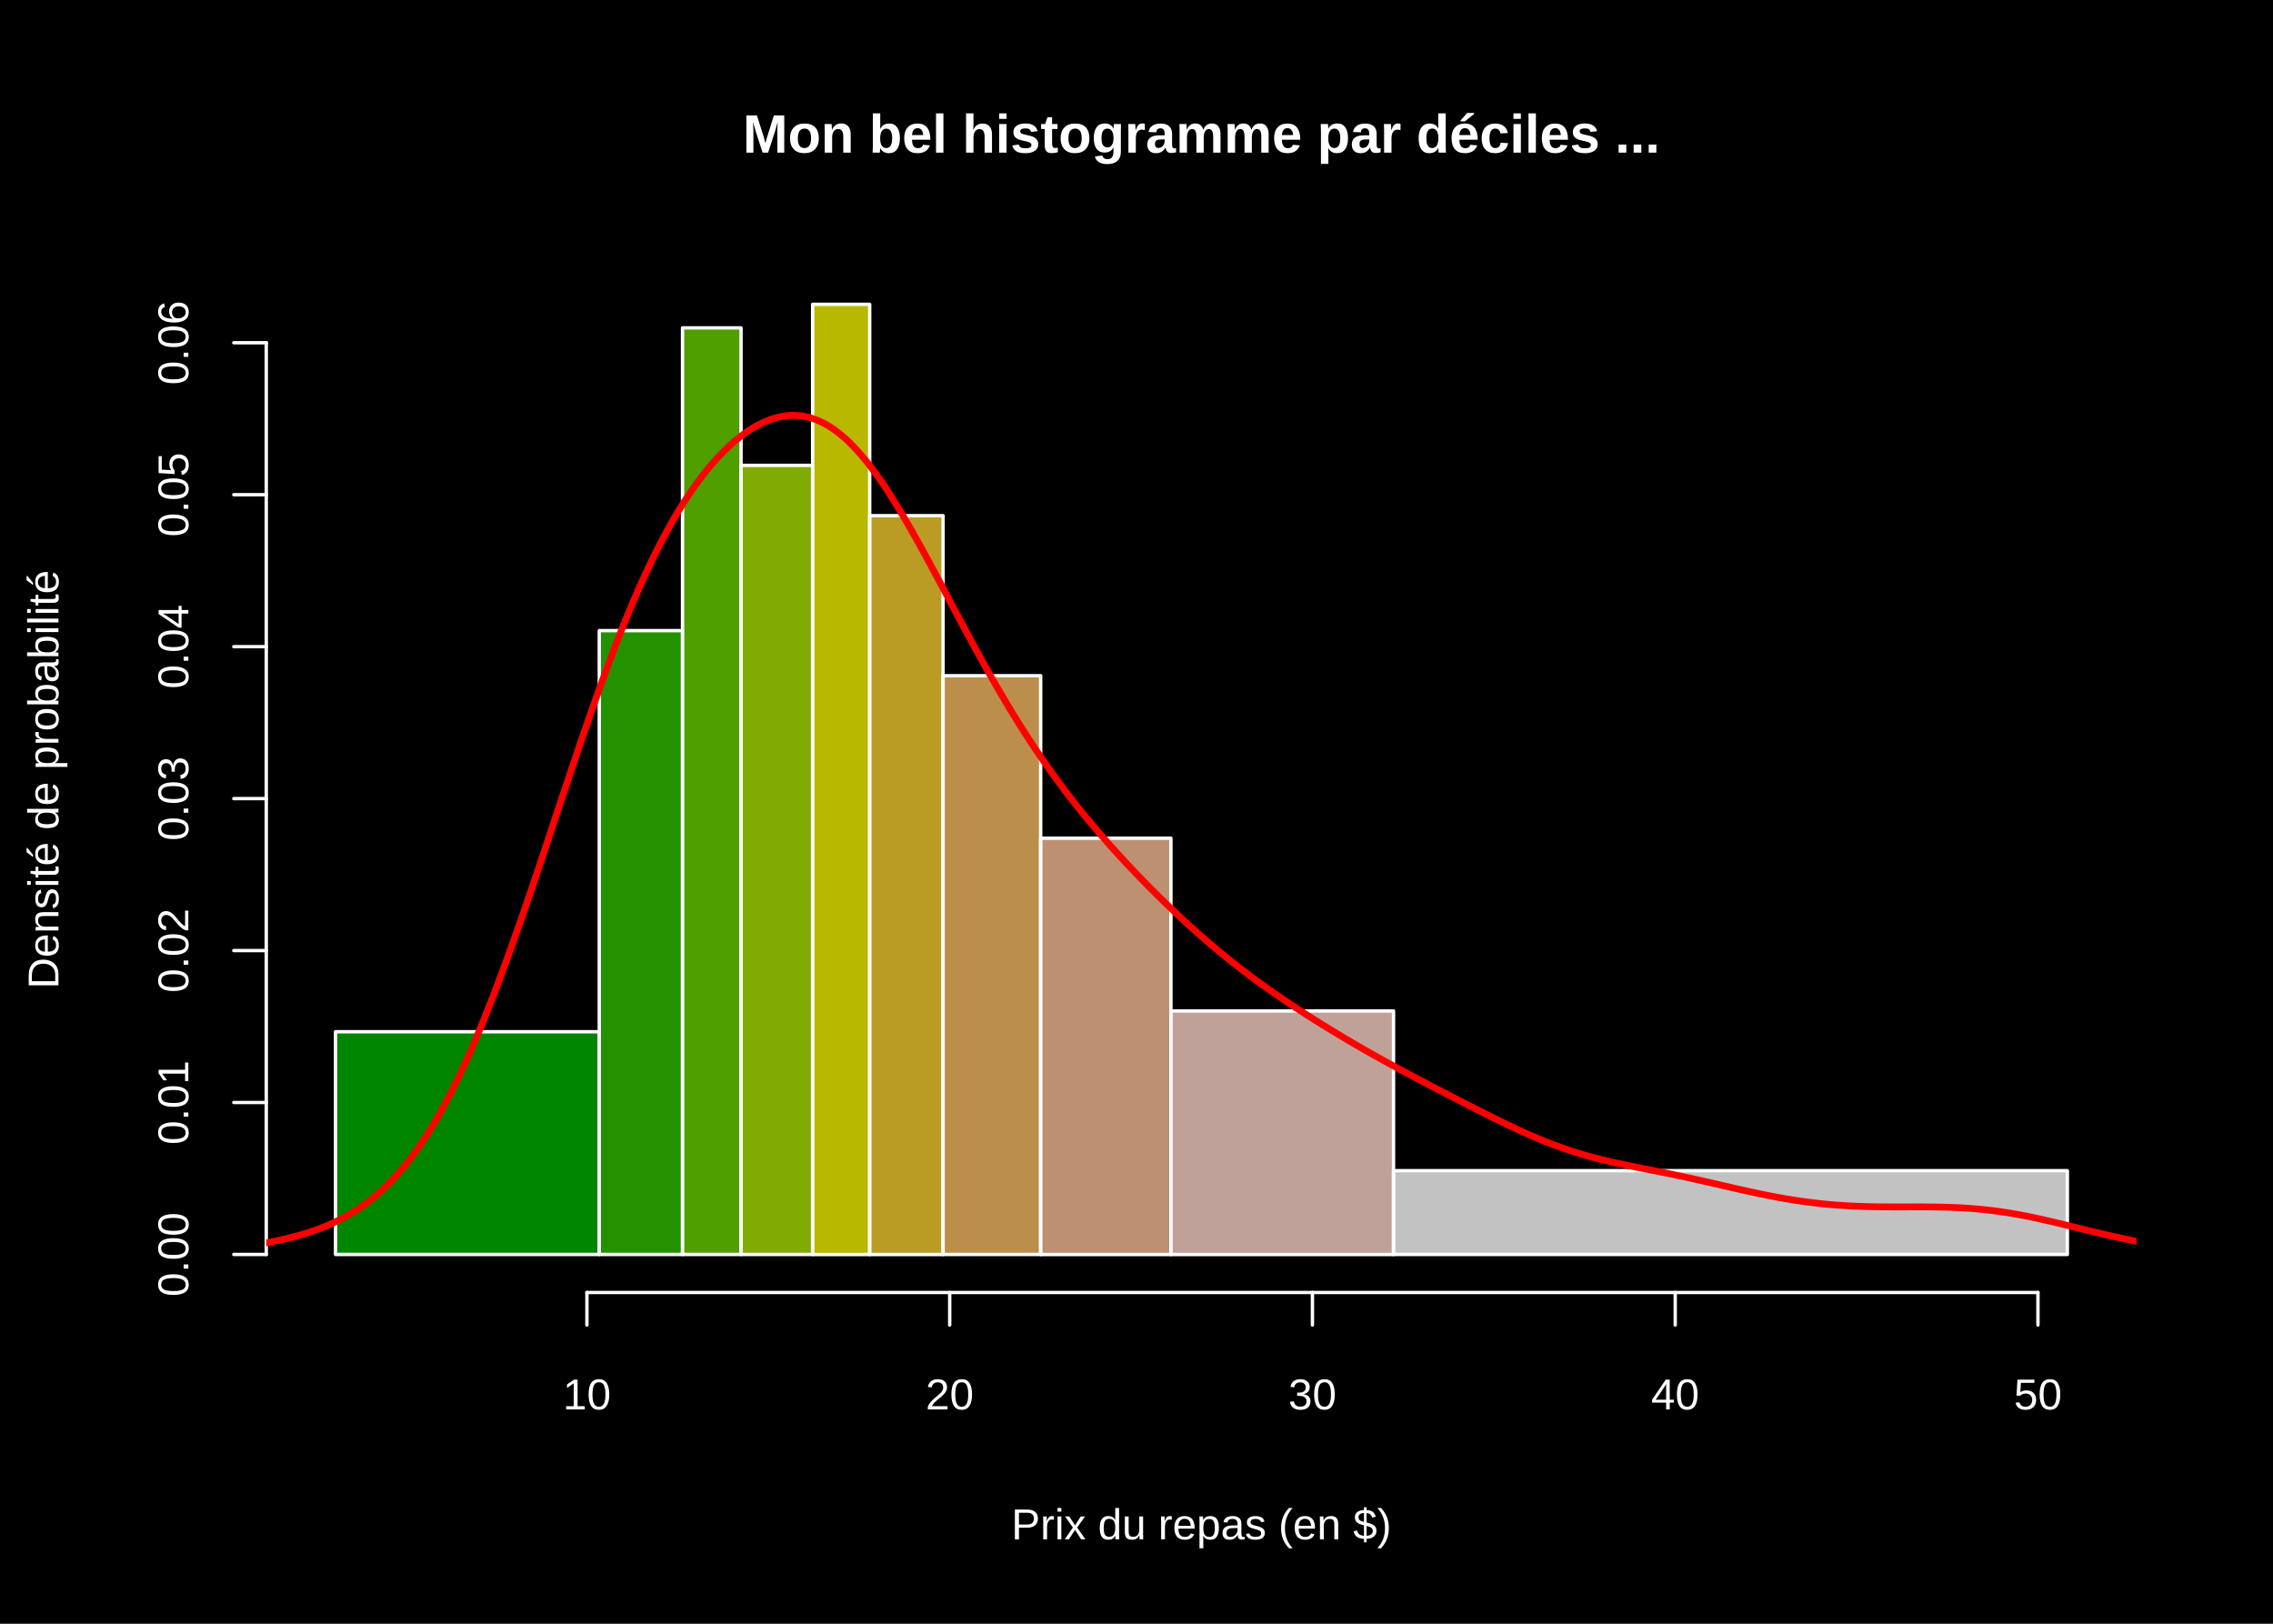
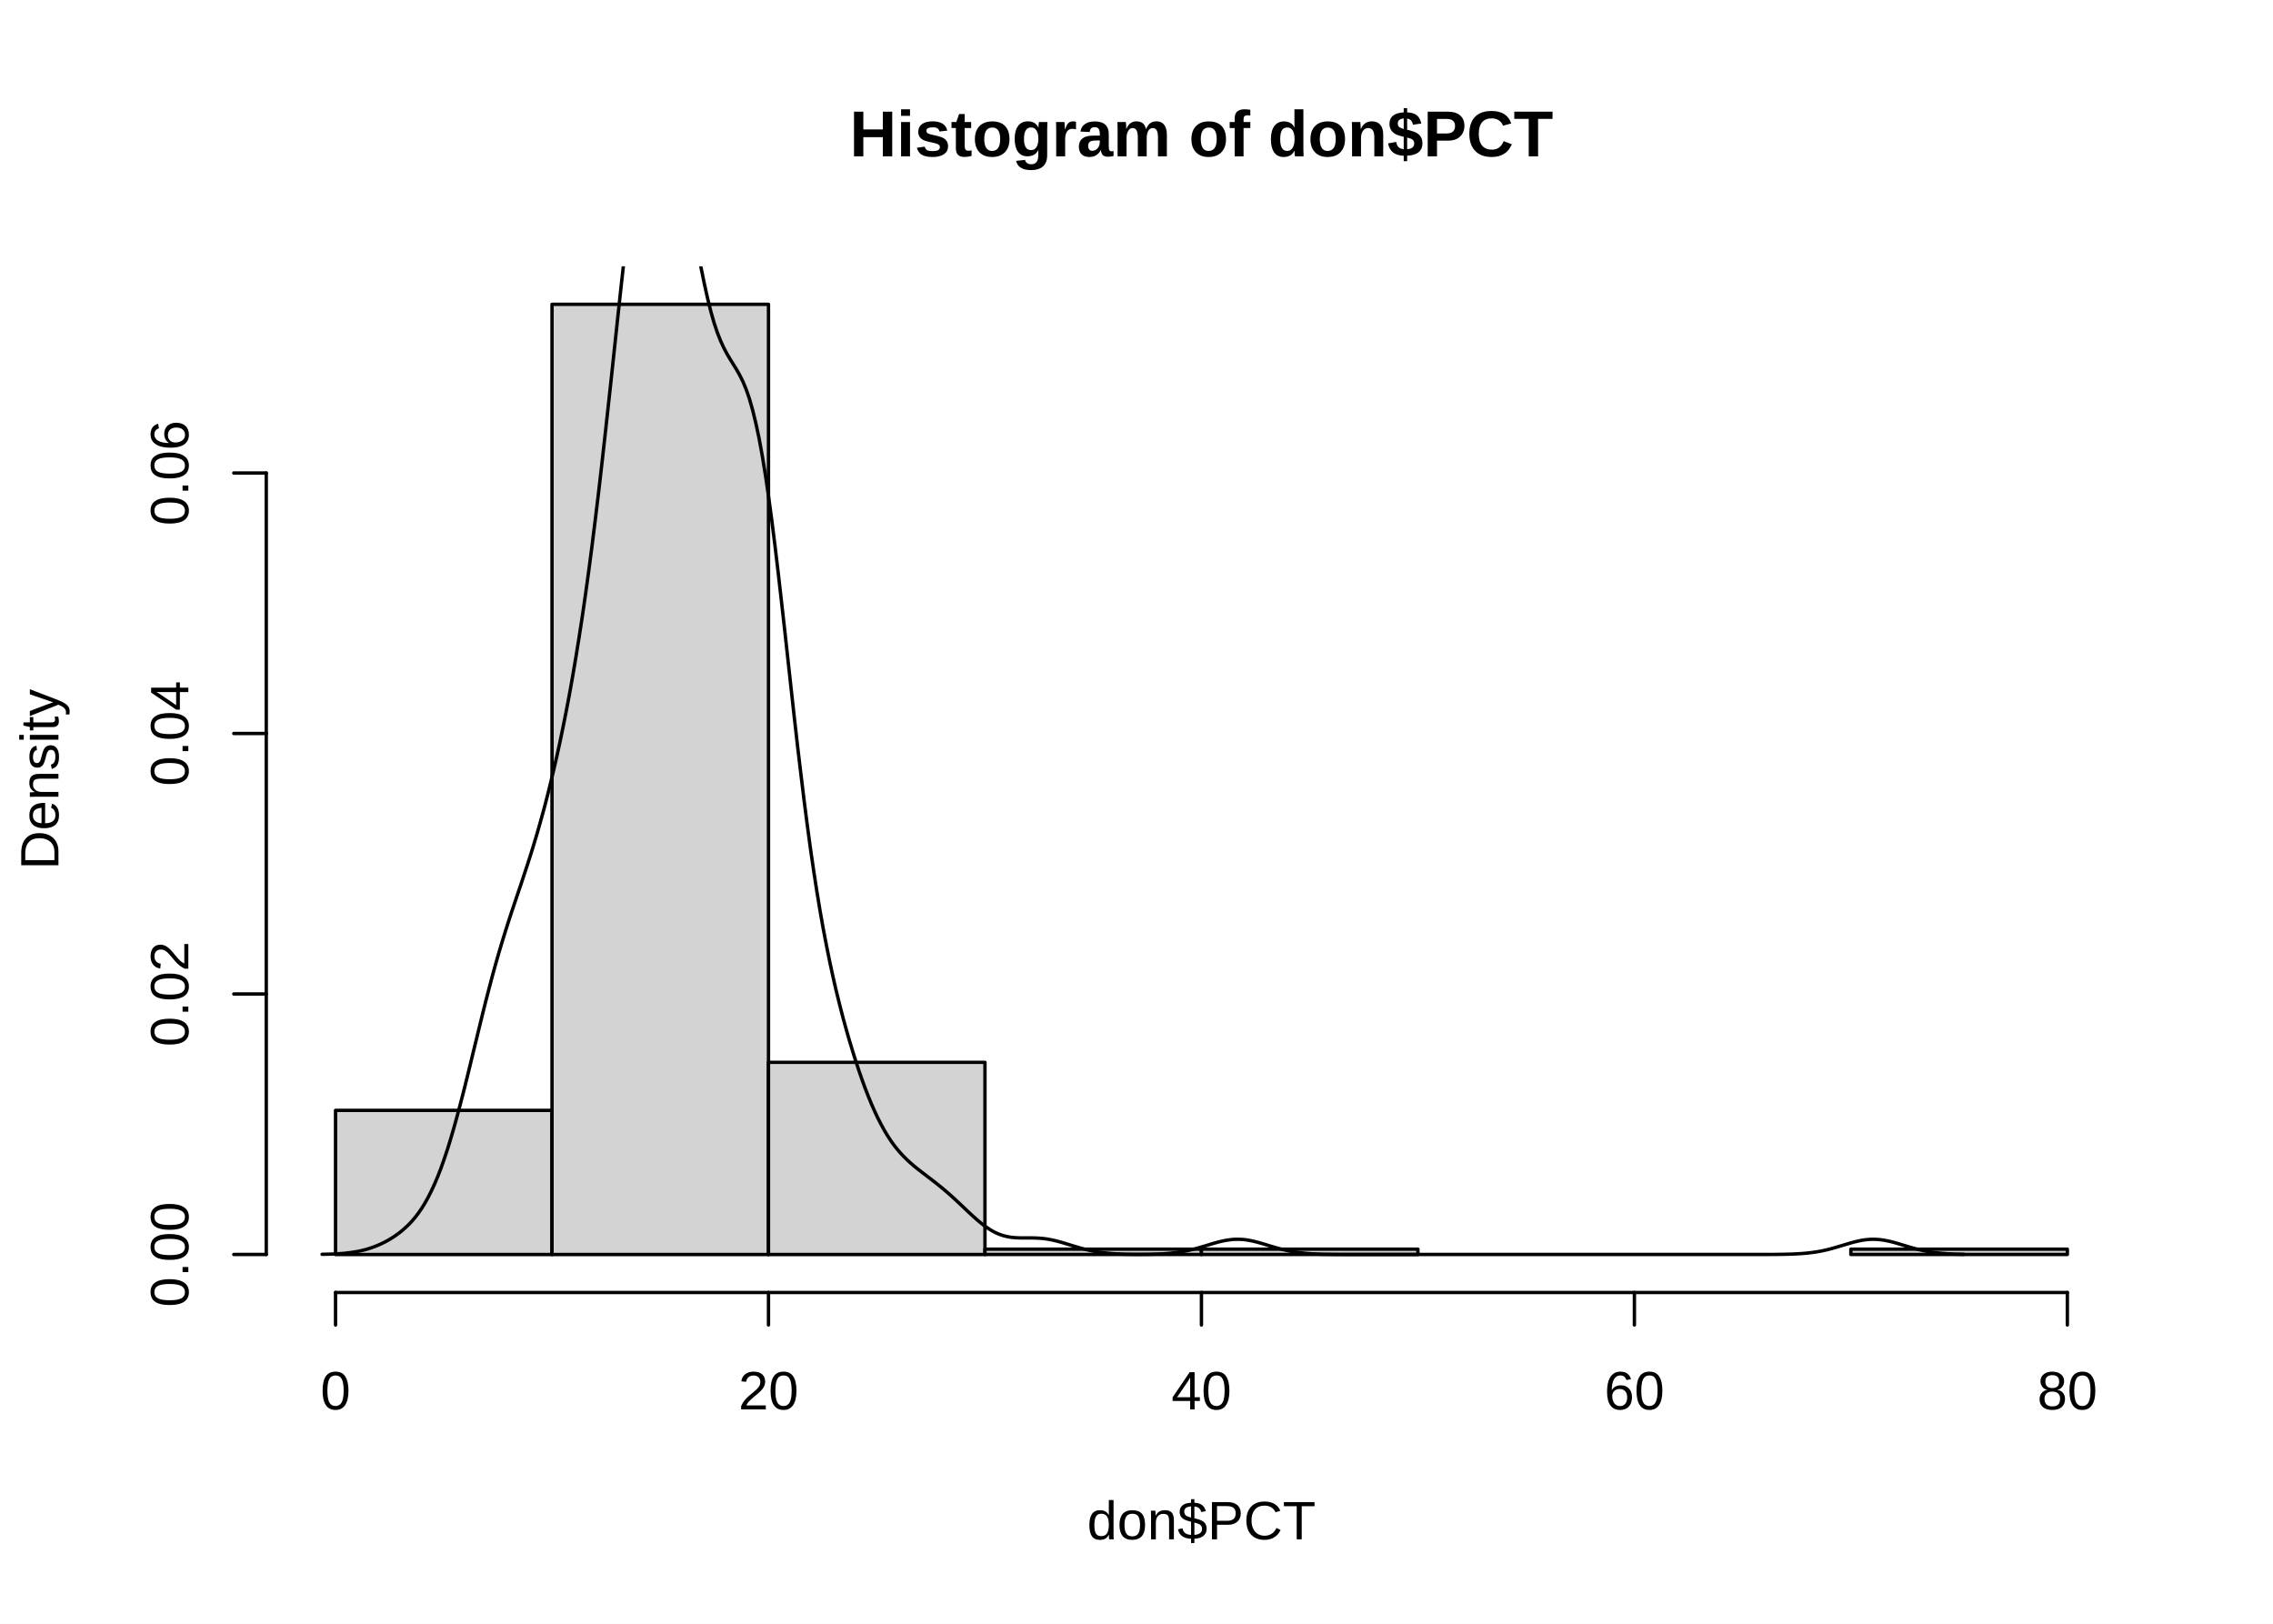
- <svg xmlns="http://www.w3.org/2000/svg" class="svglite" width="504.00pt" height="360.00pt" viewBox="0 0 504.00 360.00">
-   <defs>
-     <style type="text/css">
+ <svg xmlns="http://www.w3.org/2000/svg" width="504.00pt" height="360.00pt" viewBox="0 0 504.00 360.00">
+   <g class="svglite">
+     <defs>
+       <style type="text/css">
    .svglite line, .svglite polyline, .svglite polygon, .svglite path, .svglite rect, .svglite circle {
      fill: none;
      stroke: #000000;
      stroke-linecap: round;
      stroke-linejoin: round;
      stroke-miterlimit: 10.00;
    }
    .svglite text {
      white-space: pre;
    }
+     .svglite g.glyphgroup path {
+       fill: inherit;
+       stroke: none;
+     }
  </style>
-   </defs>
-   <rect width="100%" height="100%" style="stroke: none; fill: #000000;" />
-   <defs>
-     <clipPath id="cpMC4wMHw1MDQuMDB8MC4wMHwzNjAuMDA=">
-       <rect x="0.00" y="0.00" width="504.00" height="360.00" />
-     </clipPath>
-   </defs>
-   <g clip-path="url(#cpMC4wMHw1MDQuMDB8MC4wMHwzNjAuMDA=)">
-     <text x="266.40" y="33.84" text-anchor="middle" style="font-size: 12.00px; font-weight: bold;fill: #FFFFFF; font-family: &quot;Arial&quot;;" textLength="203.39px" lengthAdjust="spacingAndGlyphs">Mon bel histogramme par déciles ...</text>
-     <text x="266.40" y="341.28" text-anchor="middle" style="font-size: 9.60px;fill: #FFFFFF; font-family: &quot;Arial&quot;;" textLength="84.25px" lengthAdjust="spacingAndGlyphs">Prix du repas (en $)</text>
-     <text transform="translate(12.96,172.80) rotate(-90)" text-anchor="middle" style="font-size: 9.60px;fill: #FFFFFF; font-family: &quot;Arial&quot;;" textLength="92.79px" lengthAdjust="spacingAndGlyphs">Densité de probabilité</text>
-     <line x1="130.14" y1="286.56" x2="451.88" y2="286.56" style="stroke-width: 0.75; stroke: #FFFFFF;" />
-     <line x1="130.14" y1="286.56" x2="130.14" y2="293.76" style="stroke-width: 0.75; stroke: #FFFFFF;" />
-     <line x1="210.58" y1="286.56" x2="210.58" y2="293.76" style="stroke-width: 0.75; stroke: #FFFFFF;" />
-     <line x1="291.01" y1="286.56" x2="291.01" y2="293.76" style="stroke-width: 0.75; stroke: #FFFFFF;" />
-     <line x1="371.45" y1="286.56" x2="371.45" y2="293.76" style="stroke-width: 0.75; stroke: #FFFFFF;" />
-     <line x1="451.88" y1="286.56" x2="451.88" y2="293.76" style="stroke-width: 0.75; stroke: #FFFFFF;" />
-     <text x="130.14" y="312.48" text-anchor="middle" style="font-size: 9.60px;fill: #FFFFFF; font-family: &quot;Arial&quot;;" textLength="10.67px" lengthAdjust="spacingAndGlyphs">10</text>
-     <text x="210.58" y="312.48" text-anchor="middle" style="font-size: 9.60px;fill: #FFFFFF; font-family: &quot;Arial&quot;;" textLength="10.67px" lengthAdjust="spacingAndGlyphs">20</text>
-     <text x="291.01" y="312.48" text-anchor="middle" style="font-size: 9.60px;fill: #FFFFFF; font-family: &quot;Arial&quot;;" textLength="10.67px" lengthAdjust="spacingAndGlyphs">30</text>
-     <text x="371.45" y="312.48" text-anchor="middle" style="font-size: 9.60px;fill: #FFFFFF; font-family: &quot;Arial&quot;;" textLength="10.67px" lengthAdjust="spacingAndGlyphs">40</text>
-     <text x="451.88" y="312.48" text-anchor="middle" style="font-size: 9.60px;fill: #FFFFFF; font-family: &quot;Arial&quot;;" textLength="10.67px" lengthAdjust="spacingAndGlyphs">50</text>
-     <line x1="59.04" y1="278.13" x2="59.04" y2="75.99" style="stroke-width: 0.75; stroke: #FFFFFF;" />
-     <line x1="59.04" y1="278.13" x2="51.84" y2="278.13" style="stroke-width: 0.75; stroke: #FFFFFF;" />
-     <line x1="59.04" y1="244.44" x2="51.84" y2="244.44" style="stroke-width: 0.75; stroke: #FFFFFF;" />
-     <line x1="59.04" y1="210.75" x2="51.84" y2="210.75" style="stroke-width: 0.75; stroke: #FFFFFF;" />
-     <line x1="59.04" y1="177.06" x2="51.84" y2="177.06" style="stroke-width: 0.75; stroke: #FFFFFF;" />
-     <line x1="59.04" y1="143.37" x2="51.84" y2="143.37" style="stroke-width: 0.75; stroke: #FFFFFF;" />
-     <line x1="59.04" y1="109.68" x2="51.84" y2="109.68" style="stroke-width: 0.75; stroke: #FFFFFF;" />
-     <line x1="59.04" y1="75.99" x2="51.84" y2="75.99" style="stroke-width: 0.75; stroke: #FFFFFF;" />
-     <text transform="translate(41.76,278.13) rotate(-90)" text-anchor="middle" style="font-size: 9.60px;fill: #FFFFFF; font-family: &quot;Arial&quot;;" textLength="18.67px" lengthAdjust="spacingAndGlyphs">0.00</text>
-     <text transform="translate(41.76,244.44) rotate(-90)" text-anchor="middle" style="font-size: 9.60px;fill: #FFFFFF; font-family: &quot;Arial&quot;;" textLength="18.67px" lengthAdjust="spacingAndGlyphs">0.01</text>
-     <text transform="translate(41.76,210.75) rotate(-90)" text-anchor="middle" style="font-size: 9.60px;fill: #FFFFFF; font-family: &quot;Arial&quot;;" textLength="18.67px" lengthAdjust="spacingAndGlyphs">0.02</text>
-     <text transform="translate(41.76,177.06) rotate(-90)" text-anchor="middle" style="font-size: 9.60px;fill: #FFFFFF; font-family: &quot;Arial&quot;;" textLength="18.67px" lengthAdjust="spacingAndGlyphs">0.03</text>
-     <text transform="translate(41.76,143.37) rotate(-90)" text-anchor="middle" style="font-size: 9.60px;fill: #FFFFFF; font-family: &quot;Arial&quot;;" textLength="18.67px" lengthAdjust="spacingAndGlyphs">0.04</text>
-     <text transform="translate(41.76,109.68) rotate(-90)" text-anchor="middle" style="font-size: 9.60px;fill: #FFFFFF; font-family: &quot;Arial&quot;;" textLength="18.67px" lengthAdjust="spacingAndGlyphs">0.05</text>
-     <text transform="translate(41.76,75.99) rotate(-90)" text-anchor="middle" style="font-size: 9.60px;fill: #FFFFFF; font-family: &quot;Arial&quot;;" textLength="18.67px" lengthAdjust="spacingAndGlyphs">0.06</text>
-   </g>
-   <defs>
-     <clipPath id="cpNTkuMDR8NDczLjc2fDU5LjA0fDI4Ni41Ng==">
-       <rect x="59.04" y="59.04" width="414.72" height="227.52" />
-     </clipPath>
-   </defs>
-   <g clip-path="url(#cpNTkuMDR8NDczLjc2fDU5LjA0fDI4Ni41Ng==)">
-     <rect x="74.40" y="228.75" width="58.48" height="49.38" style="stroke-width: 0.75; stroke: #FFFFFF; fill: #00A600; fill-opacity: 0.80;" />
-     <rect x="132.88" y="139.82" width="18.47" height="138.31" style="stroke-width: 0.75; stroke: #FFFFFF; fill: #2DB600; fill-opacity: 0.80;" />
-     <rect x="151.34" y="72.69" width="12.97" height="205.44" style="stroke-width: 0.75; stroke: #FFFFFF; fill: #63C600; fill-opacity: 0.80;" />
-     <rect x="164.32" y="103.18" width="15.87" height="174.95" style="stroke-width: 0.75; stroke: #FFFFFF; fill: #A0D600; fill-opacity: 0.80;" />
-     <rect x="180.19" y="67.47" width="12.65" height="210.67" style="stroke-width: 0.75; stroke: #FFFFFF; fill: #E6E600; fill-opacity: 0.80;" />
-     <rect x="192.84" y="114.33" width="16.27" height="163.81" style="stroke-width: 0.75; stroke: #FFFFFF; fill: #E8C32E; fill-opacity: 0.80;" />
-     <rect x="209.11" y="149.81" width="21.64" height="128.32" style="stroke-width: 0.75; stroke: #FFFFFF; fill: #EBB25E; fill-opacity: 0.80;" />
-     <rect x="230.75" y="185.83" width="28.88" height="92.31" style="stroke-width: 0.75; stroke: #FFFFFF; fill: #EDB48E; fill-opacity: 0.80;" />
-     <rect x="259.63" y="224.14" width="49.36" height="54.00" style="stroke-width: 0.75; stroke: #FFFFFF; fill: #F0C9C0; fill-opacity: 0.80;" />
-     <rect x="308.99" y="259.55" width="149.41" height="18.58" style="stroke-width: 0.75; stroke: #FFFFFF; fill: #F2F2F2; fill-opacity: 0.80;" />
-     <polyline points="16.21,278.11 17.19,278.10 18.17,278.10 19.15,278.09 20.13,278.09 21.11,278.08 22.09,278.07 23.06,278.06 24.04,278.05 25.02,278.04 26.00,278.03 26.98,278.01 27.96,278.00 28.94,277.98 29.92,277.96 30.90,277.94 31.88,277.91 32.86,277.89 33.84,277.86 34.82,277.82 35.79,277.79 36.77,277.75 37.75,277.71 38.73,277.66 39.71,277.62 40.69,277.56 41.67,277.51 42.65,277.44 43.63,277.38 44.61,277.31 45.59,277.23 46.57,277.15 47.54,277.07 48.52,276.97 49.50,276.88 50.48,276.77 51.46,276.66 52.44,276.55 53.42,276.42 54.40,276.29 55.38,276.15 56.36,276.00 57.34,275.85 58.32,275.68 59.30,275.51 60.27,275.32 61.25,275.12 62.23,274.91 63.21,274.69 64.19,274.45 65.17,274.20 66.15,273.93 67.13,273.65 68.11,273.35 69.09,273.03 70.07,272.68 71.05,272.32 72.03,271.93 73.00,271.52 73.98,271.07 74.96,270.60 75.94,270.10 76.92,269.56 77.90,268.98 78.88,268.37 79.86,267.73 80.84,267.03 81.82,266.29 82.80,265.51 83.78,264.68 84.76,263.80 85.73,262.86 86.71,261.87 87.69,260.83 88.67,259.73 89.65,258.56 90.63,257.32 91.61,256.03 92.59,254.69 93.57,253.25 94.55,251.76 95.53,250.20 96.51,248.58 97.49,246.88 98.46,245.10 99.44,243.26 100.42,241.36 101.40,239.38 102.38,237.32 103.36,235.20 104.34,233.02 105.32,230.78 106.30,228.45 107.28,226.07 108.26,223.64 109.24,221.15 110.21,218.59 111.19,215.98 112.17,213.33 113.15,210.64 114.13,207.89 115.11,205.10 116.09,202.29 117.07,199.44 118.05,196.56 119.03,193.66 120.01,190.74 120.99,187.81 121.97,184.87 122.94,181.92 123.92,178.97 124.90,176.03 125.88,173.09 126.86,170.18 127.84,167.27 128.82,164.39 129.80,161.54 130.78,158.72 131.76,155.94 132.74,153.19 133.72,150.48 134.70,147.82 135.67,145.22 136.65,142.66 137.63,140.15 138.61,137.71 139.59,135.33 140.57,133.01 141.55,130.75 142.53,128.55 143.51,126.43 144.49,124.37 145.47,122.37 146.45,120.43 147.43,118.59 148.40,116.80 149.38,115.07 150.36,113.41 151.34,111.83 152.32,110.31 153.30,108.85 154.28,107.45 155.26,106.12 156.24,104.85 157.22,103.65 158.20,102.50 159.18,101.41 160.15,100.39 161.13,99.42 162.11,98.51 163.09,97.65 164.07,96.87 165.05,96.13 166.03,95.45 167.01,94.83 167.99,94.28 168.97,93.79 169.95,93.35 170.93,92.97 171.91,92.66 172.88,92.42 173.86,92.24 174.84,92.13 175.82,92.08 176.80,92.12 177.78,92.22 178.76,92.39 179.74,92.63 180.72,92.97 181.70,93.37 182.68,93.84 183.66,94.38 184.64,95.02 185.61,95.73 186.59,96.51 187.57,97.35 188.55,98.29 189.53,99.30 190.51,100.37 191.49,101.51 192.47,102.72 193.45,104.01 194.43,105.34 195.41,106.73 196.39,108.18 197.37,109.69 198.34,111.25 199.32,112.84 200.30,114.48 201.28,116.16 202.26,117.87 203.24,119.60 204.22,121.36 205.20,123.15 206.18,124.96 207.16,126.78 208.14,128.60 209.12,130.44 210.10,132.28 211.07,134.12 212.05,135.96 213.03,137.79 214.01,139.62 214.99,141.43 215.97,143.23 216.95,145.02 217.93,146.79 218.91,148.54 219.89,150.27 220.87,151.98 221.85,153.66 222.82,155.32 223.80,156.96 224.78,158.57 225.76,160.15 226.74,161.71 227.72,163.24 228.70,164.74 229.68,166.22 230.66,167.66 231.64,169.09 232.62,170.48 233.60,171.85 234.58,173.19 235.55,174.51 236.53,175.81 237.51,177.08 238.49,178.33 239.47,179.56 240.45,180.77 241.43,181.96 242.41,183.13 243.39,184.28 244.37,185.41 245.35,186.53 246.33,187.64 247.31,188.72 248.28,189.80 249.26,190.86 250.24,191.91 251.22,192.95 252.20,193.97 253.18,194.99 254.16,195.99 255.14,196.98 256.12,197.96 257.10,198.93 258.08,199.89 259.06,200.84 260.04,201.78 261.01,202.70 261.99,203.62 262.97,204.53 263.95,205.42 264.93,206.30 265.91,207.17 266.89,208.03 267.87,208.88 268.85,209.71 269.83,210.54 270.81,211.35 271.79,212.15 272.76,212.93 273.74,213.71 274.72,214.48 275.70,215.23 276.68,215.97 277.66,216.71 278.64,217.43 279.62,218.14 280.60,218.84 281.58,219.53 282.56,220.22 283.54,220.89 284.52,221.56 285.49,222.22 286.47,222.87 287.45,223.52 288.43,224.15 289.41,224.79 290.39,225.41 291.37,226.03 292.35,226.65 293.33,227.26 294.31,227.86 295.29,228.46 296.27,229.05 297.25,229.64 298.22,230.22 299.20,230.80 300.18,231.38 301.16,231.94 302.14,232.51 303.12,233.07 304.10,233.63 305.08,234.18 306.06,234.72 307.04,235.27 308.02,235.80 309.00,236.34 309.98,236.87 310.95,237.40 311.93,237.92 312.91,238.44 313.89,238.96 314.87,239.48 315.85,239.99 316.83,240.51 317.81,241.02 318.79,241.52 319.77,242.03 320.75,242.54 321.73,243.04 322.70,243.55 323.68,244.05 324.66,244.55 325.64,245.06 326.62,245.55 327.60,246.05 328.58,246.55 329.56,247.04 330.54,247.53 331.52,248.02 332.50,248.50 333.48,248.98 334.46,249.45 335.43,249.91 336.41,250.37 337.39,250.83 338.37,251.27 339.35,251.70 340.33,252.12 341.31,252.54 342.29,252.94 343.27,253.33 344.25,253.71 345.23,254.08 346.21,254.43 347.19,254.77 348.16,255.10 349.14,255.41 350.12,255.72 351.10,256.01 352.08,256.29 353.06,256.56 354.04,256.81 355.02,257.06 356.00,257.30 356.98,257.53 357.96,257.75 358.94,257.96 359.92,258.17 360.89,258.38 361.87,258.58 362.85,258.78 363.83,258.97 364.81,259.17 365.79,259.36 366.77,259.55 367.75,259.75 368.73,259.94 369.71,260.14 370.69,260.34 371.67,260.55 372.65,260.75 373.62,260.96 374.60,261.17 375.58,261.39 376.56,261.60 377.54,261.82 378.52,262.05 379.50,262.27 380.48,262.49 381.46,262.72 382.44,262.95 383.42,263.17 384.40,263.40 385.37,263.62 386.35,263.84 387.33,264.06 388.31,264.27 389.29,264.48 390.27,264.69 391.25,264.89 392.23,265.09 393.21,265.28 394.19,265.46 395.17,265.64 396.15,265.81 397.13,265.97 398.10,266.13 399.08,266.27 400.06,266.41 401.04,266.54 402.02,266.66 403.00,266.78 403.98,266.88 404.96,266.98 405.94,267.07 406.92,267.15 407.90,267.22 408.88,267.29 409.86,267.34 410.83,267.40 411.81,267.44 412.79,267.47 413.77,267.51 414.75,267.53 415.73,267.55 416.71,267.56 417.69,267.58 418.67,267.58 419.65,267.59 420.63,267.59 421.61,267.59 422.59,267.59 423.56,267.58 424.54,267.58 425.52,267.58 426.50,267.58 427.48,267.59 428.46,267.60 429.44,267.61 430.42,267.63 431.40,267.65 432.38,267.68 433.36,267.72 434.34,267.76 435.31,267.81 436.29,267.87 437.27,267.95 438.25,268.03 439.23,268.12 440.21,268.21 441.19,268.33 442.17,268.45 443.15,268.58 444.13,268.72 445.11,268.87 446.09,269.03 447.07,269.20 448.04,269.38 449.02,269.57 450.00,269.76 450.98,269.97 451.96,270.18 452.94,270.39 453.92,270.62 454.90,270.85 455.88,271.08 456.86,271.31 457.84,271.55 458.82,271.79 459.80,272.03 460.77,272.27 461.75,272.51 462.73,272.75 463.71,272.99 464.69,273.22 465.67,273.46 466.65,273.68 467.63,273.91 468.61,274.13 469.59,274.34 470.57,274.55 471.55,274.76 472.53,274.96 473.50,275.15 474.48,275.33 475.46,275.51 476.44,275.68 477.42,275.85 478.40,276.00 479.38,276.15 480.36,276.30 481.34,276.43 482.32,276.56 483.30,276.68 484.28,276.80 485.26,276.91 486.23,277.01 487.21,277.10 488.19,277.19 489.17,277.27 490.15,277.35 491.13,277.42 492.11,277.49 493.09,277.55 494.07,277.61 495.05,277.66 496.03,277.71 497.01,277.75 497.98,277.79 498.96,277.83 499.94,277.86 500.92,277.89 501.90,277.92 502.88,277.94 503.86,277.96 504.84,277.98 505.82,278.00 506.80,278.02 507.78,278.03 508.76,278.05 509.74,278.06 510.71,278.07 511.69,278.08 512.67,278.08 513.65,278.09 514.63,278.10 515.61,278.10 516.59,278.11 " style="stroke-width: 1.50; stroke: #FF0000;" />
+     </defs>
+     <rect width="100%" height="100%" style="stroke: none; fill: #FFFFFF;" />
+     <defs>
+       <clipPath id="cpMC4wMHw1MDQuMDB8MC4wMHwzNjAuMDA=">
+         <rect x="0.00" y="0.00" width="504.00" height="360.00" />
+       </clipPath>
+     </defs>
+     <g clip-path="url(#cpMC4wMHw1MDQuMDB8MC4wMHwzNjAuMDA=)">
+       <text x="266.40" y="34.67" text-anchor="middle" style="font-size: 14.40px; font-weight: bold; font-family: &quot;Arial&quot;;" textLength="155.94px" lengthAdjust="spacingAndGlyphs">Histogram of don$PCT</text>
+       <text x="266.40" y="341.28" text-anchor="middle" style="font-size: 12.00px; font-family: &quot;Arial&quot;;" textLength="50.69px" lengthAdjust="spacingAndGlyphs">don$PCT</text>
+       <text transform="translate(12.96,172.80) rotate(-90)" text-anchor="middle" style="font-size: 12.00px; font-family: &quot;Arial&quot;;" textLength="40.02px" lengthAdjust="spacingAndGlyphs">Density</text>
+       <line x1="74.40" y1="286.56" x2="458.40" y2="286.56" style="stroke-width: 0.75;" />
+       <line x1="74.40" y1="286.56" x2="74.40" y2="293.76" style="stroke-width: 0.75;" />
+       <line x1="170.40" y1="286.56" x2="170.40" y2="293.76" style="stroke-width: 0.75;" />
+       <line x1="266.40" y1="286.56" x2="266.40" y2="293.76" style="stroke-width: 0.75;" />
+       <line x1="362.40" y1="286.56" x2="362.40" y2="293.76" style="stroke-width: 0.75;" />
+       <line x1="458.40" y1="286.56" x2="458.40" y2="293.76" style="stroke-width: 0.75;" />
+       <text x="74.40" y="312.48" text-anchor="middle" style="font-size: 12.00px; font-family: &quot;Arial&quot;;" textLength="6.67px" lengthAdjust="spacingAndGlyphs">0</text>
+       <text x="170.40" y="312.48" text-anchor="middle" style="font-size: 12.00px; font-family: &quot;Arial&quot;;" textLength="13.34px" lengthAdjust="spacingAndGlyphs">20</text>
+       <text x="266.40" y="312.48" text-anchor="middle" style="font-size: 12.00px; font-family: &quot;Arial&quot;;" textLength="13.34px" lengthAdjust="spacingAndGlyphs">40</text>
+       <text x="362.40" y="312.48" text-anchor="middle" style="font-size: 12.00px; font-family: &quot;Arial&quot;;" textLength="13.34px" lengthAdjust="spacingAndGlyphs">60</text>
+       <text x="458.40" y="312.48" text-anchor="middle" style="font-size: 12.00px; font-family: &quot;Arial&quot;;" textLength="13.34px" lengthAdjust="spacingAndGlyphs">80</text>
+       <line x1="59.04" y1="278.13" x2="59.04" y2="104.87" style="stroke-width: 0.75;" />
+       <line x1="59.04" y1="278.13" x2="51.84" y2="278.13" style="stroke-width: 0.75;" />
+       <line x1="59.04" y1="220.38" x2="51.84" y2="220.38" style="stroke-width: 0.75;" />
+       <line x1="59.04" y1="162.62" x2="51.84" y2="162.62" style="stroke-width: 0.75;" />
+       <line x1="59.04" y1="104.87" x2="51.84" y2="104.87" style="stroke-width: 0.75;" />
+       <text transform="translate(41.76,278.13) rotate(-90)" text-anchor="middle" style="font-size: 12.00px; font-family: &quot;Arial&quot;;" textLength="23.34px" lengthAdjust="spacingAndGlyphs">0.00</text>
+       <text transform="translate(41.76,220.38) rotate(-90)" text-anchor="middle" style="font-size: 12.00px; font-family: &quot;Arial&quot;;" textLength="23.34px" lengthAdjust="spacingAndGlyphs">0.02</text>
+       <text transform="translate(41.76,162.62) rotate(-90)" text-anchor="middle" style="font-size: 12.00px; font-family: &quot;Arial&quot;;" textLength="23.34px" lengthAdjust="spacingAndGlyphs">0.04</text>
+       <text transform="translate(41.76,104.87) rotate(-90)" text-anchor="middle" style="font-size: 12.00px; font-family: &quot;Arial&quot;;" textLength="23.34px" lengthAdjust="spacingAndGlyphs">0.06</text>
+     </g>
+     <defs>
+       <clipPath id="cpNTkuMDR8NDczLjc2fDU5LjA0fDI4Ni41Ng==">
+         <rect x="59.04" y="59.04" width="414.72" height="227.52" />
+       </clipPath>
+     </defs>
+     <g clip-path="url(#cpNTkuMDR8NDczLjc2fDU5LjA0fDI4Ni41Ng==)">
+       <rect x="74.40" y="246.18" width="48.00" height="31.96" style="stroke-width: 0.75; fill: #D3D3D3;" />
+       <rect x="122.40" y="67.47" width="48.00" height="210.67" style="stroke-width: 0.75; fill: #D3D3D3;" />
+       <rect x="170.40" y="235.53" width="48.00" height="42.61" style="stroke-width: 0.75; fill: #D3D3D3;" />
+       <rect x="218.40" y="276.95" width="48.00" height="1.18" style="stroke-width: 0.75; fill: #D3D3D3;" />
+       <rect x="266.40" y="276.95" width="48.00" height="1.18" style="stroke-width: 0.75; fill: #D3D3D3;" />
+       <rect x="314.40" y="278.13" width="48.00" height="0.00" style="stroke-width: 0.75; fill: #D3D3D3;" />
+       <rect x="362.40" y="278.13" width="48.00" height="0.00" style="stroke-width: 0.75; fill: #D3D3D3;" />
+       <rect x="410.40" y="276.95" width="48.00" height="1.18" style="stroke-width: 0.75; fill: #D3D3D3;" />
+       <polyline points="71.42,278.09 72.13,278.08 72.85,278.06 73.56,278.04 74.27,278.01 74.98,277.97 75.70,277.92 76.41,277.86 77.12,277.78 77.83,277.69 78.55,277.58 79.26,277.46 79.97,277.31 80.68,277.14 81.40,276.95 82.11,276.72 82.82,276.47 83.53,276.20 84.25,275.89 84.96,275.55 85.67,275.19 86.38,274.79 87.09,274.35 87.81,273.87 88.52,273.35 89.23,272.78 89.94,272.15 90.66,271.47 91.37,270.71 92.08,269.87 92.79,268.94 93.51,267.90 94.22,266.74 94.93,265.47 95.64,264.06 96.36,262.51 97.07,260.83 97.78,258.99 98.49,256.99 99.21,254.83 99.92,252.53 100.63,250.10 101.34,247.54 102.05,244.87 102.77,242.11 103.48,239.26 104.19,236.36 104.90,233.42 105.62,230.48 106.33,227.55 107.04,224.66 107.75,221.82 108.47,219.04 109.18,216.36 109.89,213.78 110.60,211.29 111.32,208.89 112.03,206.58 112.74,204.35 113.45,202.17 114.17,200.04 114.88,197.93 115.59,195.83 116.30,193.69 117.01,191.52 117.73,189.29 118.44,186.98 119.15,184.59 119.86,182.10 120.58,179.50 121.29,176.78 122.00,173.93 122.71,170.96 123.43,167.86 124.14,164.61 124.85,161.20 125.56,157.63 126.28,153.85 126.99,149.87 127.70,145.67 128.41,141.25 129.13,136.59 129.84,131.68 130.55,126.52 131.26,121.11 131.97,115.41 132.69,109.47 133.40,103.33 134.11,96.99 134.82,90.50 135.54,83.90 136.25,77.24 136.96,70.56 137.67,63.97 138.39,57.52 139.10,51.29 139.81,45.37 140.52,39.82 141.24,34.73 141.95,30.16 142.66,26.24 143.37,23.06 144.09,20.60 144.80,18.89 145.51,17.94 146.22,17.76 146.93,18.33 147.65,19.62 148.36,21.64 149.07,24.30 149.78,27.45 150.50,31.02 151.21,34.90 151.92,39.02 152.63,43.26 153.35,47.53 154.06,51.71 154.77,55.73 155.48,59.52 156.20,63.02 156.91,66.21 157.62,69.06 158.33,71.56 159.05,73.72 159.76,75.52 160.47,77.07 161.18,78.42 161.89,79.63 162.61,80.78 163.32,81.94 164.03,83.19 164.74,84.62 165.46,86.35 166.17,88.42 166.88,90.89 167.59,93.80 168.31,97.18 169.02,101.04 169.73,105.39 170.44,110.24 171.16,115.56 171.87,121.24 172.58,127.23 173.29,133.45 174.01,139.84 174.72,146.31 175.43,152.80 176.14,159.21 176.85,165.46 177.57,171.51 178.28,177.33 178.99,182.86 179.70,188.11 180.42,193.05 181.13,197.68 181.84,201.97 182.55,205.97 183.27,209.71 183.98,213.22 184.69,216.50 185.40,219.60 186.12,222.52 186.83,225.28 187.54,227.89 188.25,230.38 188.97,232.76 189.68,235.03 190.39,237.19 191.10,239.25 191.81,241.21 192.53,243.06 193.24,244.79 193.95,246.40 194.66,247.91 195.38,249.31 196.09,250.61 196.80,251.80 197.51,252.89 198.23,253.89 198.94,254.79 199.65,255.62 200.36,256.38 201.08,257.09 201.79,257.75 202.50,258.37 203.21,258.96 203.93,259.52 204.64,260.07 205.35,260.61 206.06,261.15 206.77,261.70 207.49,262.25 208.20,262.82 208.91,263.40 209.62,264.00 210.34,264.61 211.05,265.25 211.76,265.90 212.47,266.56 213.19,267.24 213.90,267.91 214.61,268.59 215.32,269.25 216.04,269.90 216.75,270.53 217.46,271.12 218.17,271.68 218.89,272.19 219.60,272.66 220.31,273.07 221.02,273.42 221.73,273.71 222.45,273.95 223.16,274.13 223.87,274.27 224.58,274.36 225.30,274.42 226.01,274.45 226.72,274.46 227.43,274.46 228.15,274.46 228.86,274.46 229.57,274.48 230.28,274.51 231.00,274.56 231.71,274.64 232.42,274.75 233.13,274.88 233.85,275.04 234.56,275.22 235.27,275.41 235.98,275.62 236.69,275.84 237.41,276.06 238.12,276.28 238.83,276.49 239.54,276.70 240.26,276.89 240.97,277.07 241.68,277.24 242.39,277.38 243.11,277.51 243.82,277.63 244.53,277.72 245.24,277.80 245.96,277.87 246.67,277.93 247.38,277.98 248.09,278.01 248.81,278.04 249.52,278.06 250.23,278.08 250.94,278.09 251.65,278.10 252.37,278.10 253.08,278.10 253.79,278.09 254.50,278.09 255.22,278.07 255.93,278.05 256.64,278.03 257.35,278.00 258.07,277.96 258.78,277.91 259.49,277.85 260.20,277.77 260.92,277.68 261.63,277.58 262.34,277.46 263.05,277.32 263.77,277.17 264.48,277.00 265.19,276.82 265.90,276.62 266.61,276.41 267.33,276.20 268.04,275.98 268.75,275.76 269.46,275.56 270.18,275.36 270.89,275.19 271.60,275.04 272.31,274.92 273.03,274.83 273.74,274.77 274.45,274.76 275.16,274.78 275.88,274.83 276.59,274.93 277.30,275.06 278.01,275.21 278.73,275.39 279.44,275.59 280.15,275.79 280.86,276.01 281.57,276.23 282.29,276.44 283.00,276.65 283.71,276.84 284.42,277.03 285.14,277.19 285.85,277.35 286.56,277.48 287.27,277.60 287.99,277.70 288.70,277.78 289.41,277.86 290.12,277.92 290.84,277.97 291.55,278.00 292.26,278.04 292.97,278.06 293.69,278.08 294.40,278.09 295.11,278.10 295.82,278.11 296.53,278.12 297.25,278.12 297.96,278.13 298.67,278.13 299.38,278.13 300.10,278.13 300.81,278.13 301.52,278.13 302.23,278.13 302.95,278.13 303.66,278.13 304.37,278.13 305.08,278.13 305.80,278.13 306.51,278.13 307.22,278.13 307.93,278.13 308.65,278.13 309.36,278.13 310.07,278.13 310.78,278.13 311.49,278.13 312.21,278.13 312.92,278.13 313.63,278.13 314.34,278.13 315.06,278.13 315.77,278.13 316.48,278.13 317.19,278.13 317.91,278.13 318.62,278.13 319.33,278.13 320.04,278.13 320.76,278.13 321.47,278.13 322.18,278.13 322.89,278.13 323.61,278.13 324.32,278.13 325.03,278.13 325.74,278.13 326.45,278.13 327.17,278.13 327.88,278.13 328.59,278.13 329.30,278.13 330.02,278.13 330.73,278.13 331.44,278.13 332.15,278.13 332.87,278.13 333.58,278.13 334.29,278.13 335.00,278.13 335.72,278.13 336.43,278.13 337.14,278.13 337.85,278.13 338.57,278.13 339.28,278.13 339.99,278.13 340.70,278.13 341.41,278.13 342.13,278.13 342.84,278.13 343.55,278.13 344.26,278.13 344.98,278.13 345.69,278.13 346.40,278.13 347.11,278.13 347.83,278.13 348.54,278.13 349.25,278.13 349.96,278.13 350.68,278.13 351.39,278.13 352.10,278.13 352.81,278.13 353.53,278.13 354.24,278.13 354.95,278.13 355.66,278.13 356.37,278.13 357.09,278.13 357.80,278.13 358.51,278.13 359.22,278.13 359.94,278.13 360.65,278.13 361.36,278.13 362.07,278.13 362.79,278.13 363.50,278.13 364.21,278.13 364.92,278.13 365.64,278.13 366.35,278.13 367.06,278.13 367.77,278.13 368.49,278.13 369.20,278.13 369.91,278.13 370.62,278.13 371.33,278.13 372.05,278.13 372.76,278.13 373.47,278.13 374.18,278.13 374.90,278.13 375.61,278.13 376.32,278.13 377.03,278.13 377.75,278.13 378.46,278.13 379.17,278.13 379.88,278.13 380.60,278.13 381.31,278.13 382.02,278.13 382.73,278.13 383.45,278.13 384.16,278.13 384.87,278.13 385.58,278.13 386.30,278.13 387.01,278.13 387.72,278.13 388.43,278.13 389.14,278.13 389.86,278.13 390.57,278.13 391.28,278.13 391.99,278.13 392.71,278.12 393.42,278.12 394.13,278.11 394.84,278.10 395.56,278.09 396.27,278.07 396.98,278.05 397.69,278.03 398.41,277.99 399.12,277.95 399.83,277.90 400.54,277.84 401.26,277.76 401.97,277.67 402.68,277.57 403.39,277.45 404.10,277.31 404.82,277.15 405.53,276.98 406.24,276.79 406.95,276.59 407.67,276.38 408.38,276.17 409.09,275.95 409.80,275.74 410.52,275.53 411.23,275.34 411.94,275.17 412.65,275.02 413.37,274.90 414.08,274.82 414.79,274.77 415.50,274.76 416.22,274.79 416.93,274.85 417.64,274.95 418.35,275.08 419.06,275.23 419.78,275.41 420.49,275.61 421.20,275.82 421.91,276.04 422.63,276.25 423.34,276.47 424.05,276.67 424.76,276.87 425.48,277.05 426.19,277.21 426.90,277.36 427.61,277.49 428.33,277.61 429.04,277.71 429.75,277.79 430.46,277.86 431.18,277.92 431.89,277.97 432.60,278.01 433.31,278.04 434.02,278.06 434.74,278.08 435.45,278.09 " style="stroke-width: 0.75;" />
+     </g>
  </g>
</svg>
